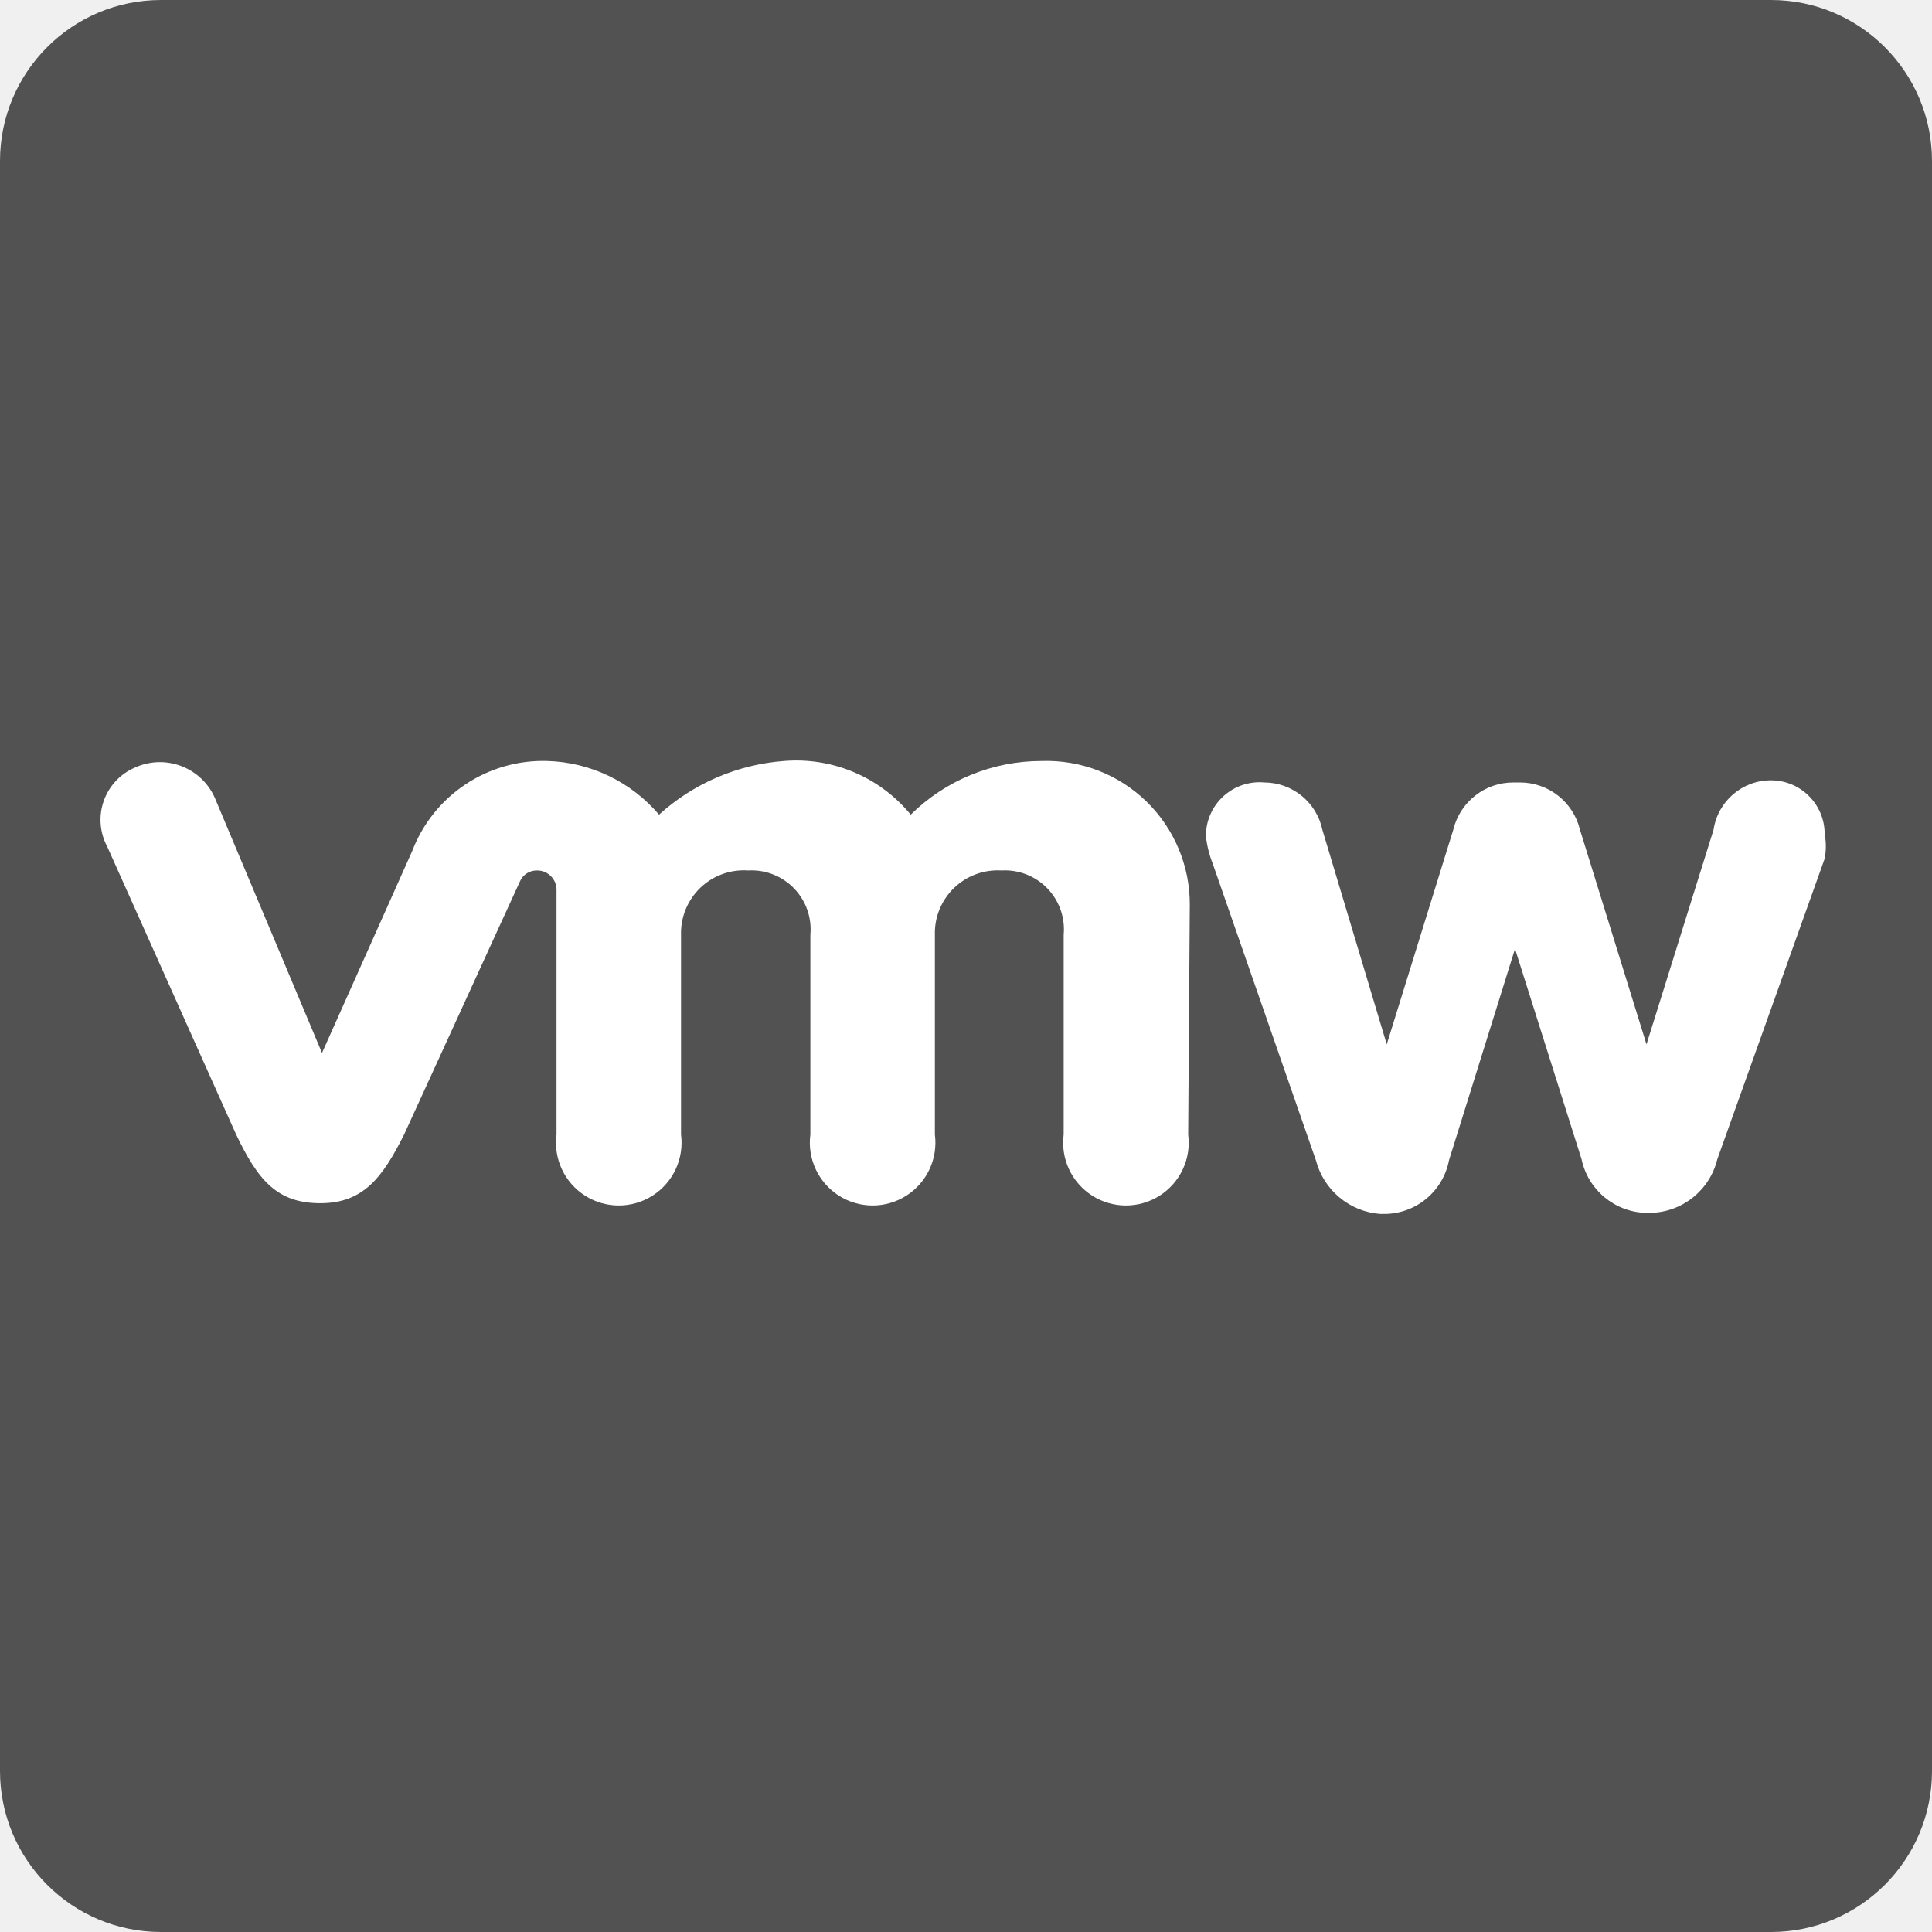
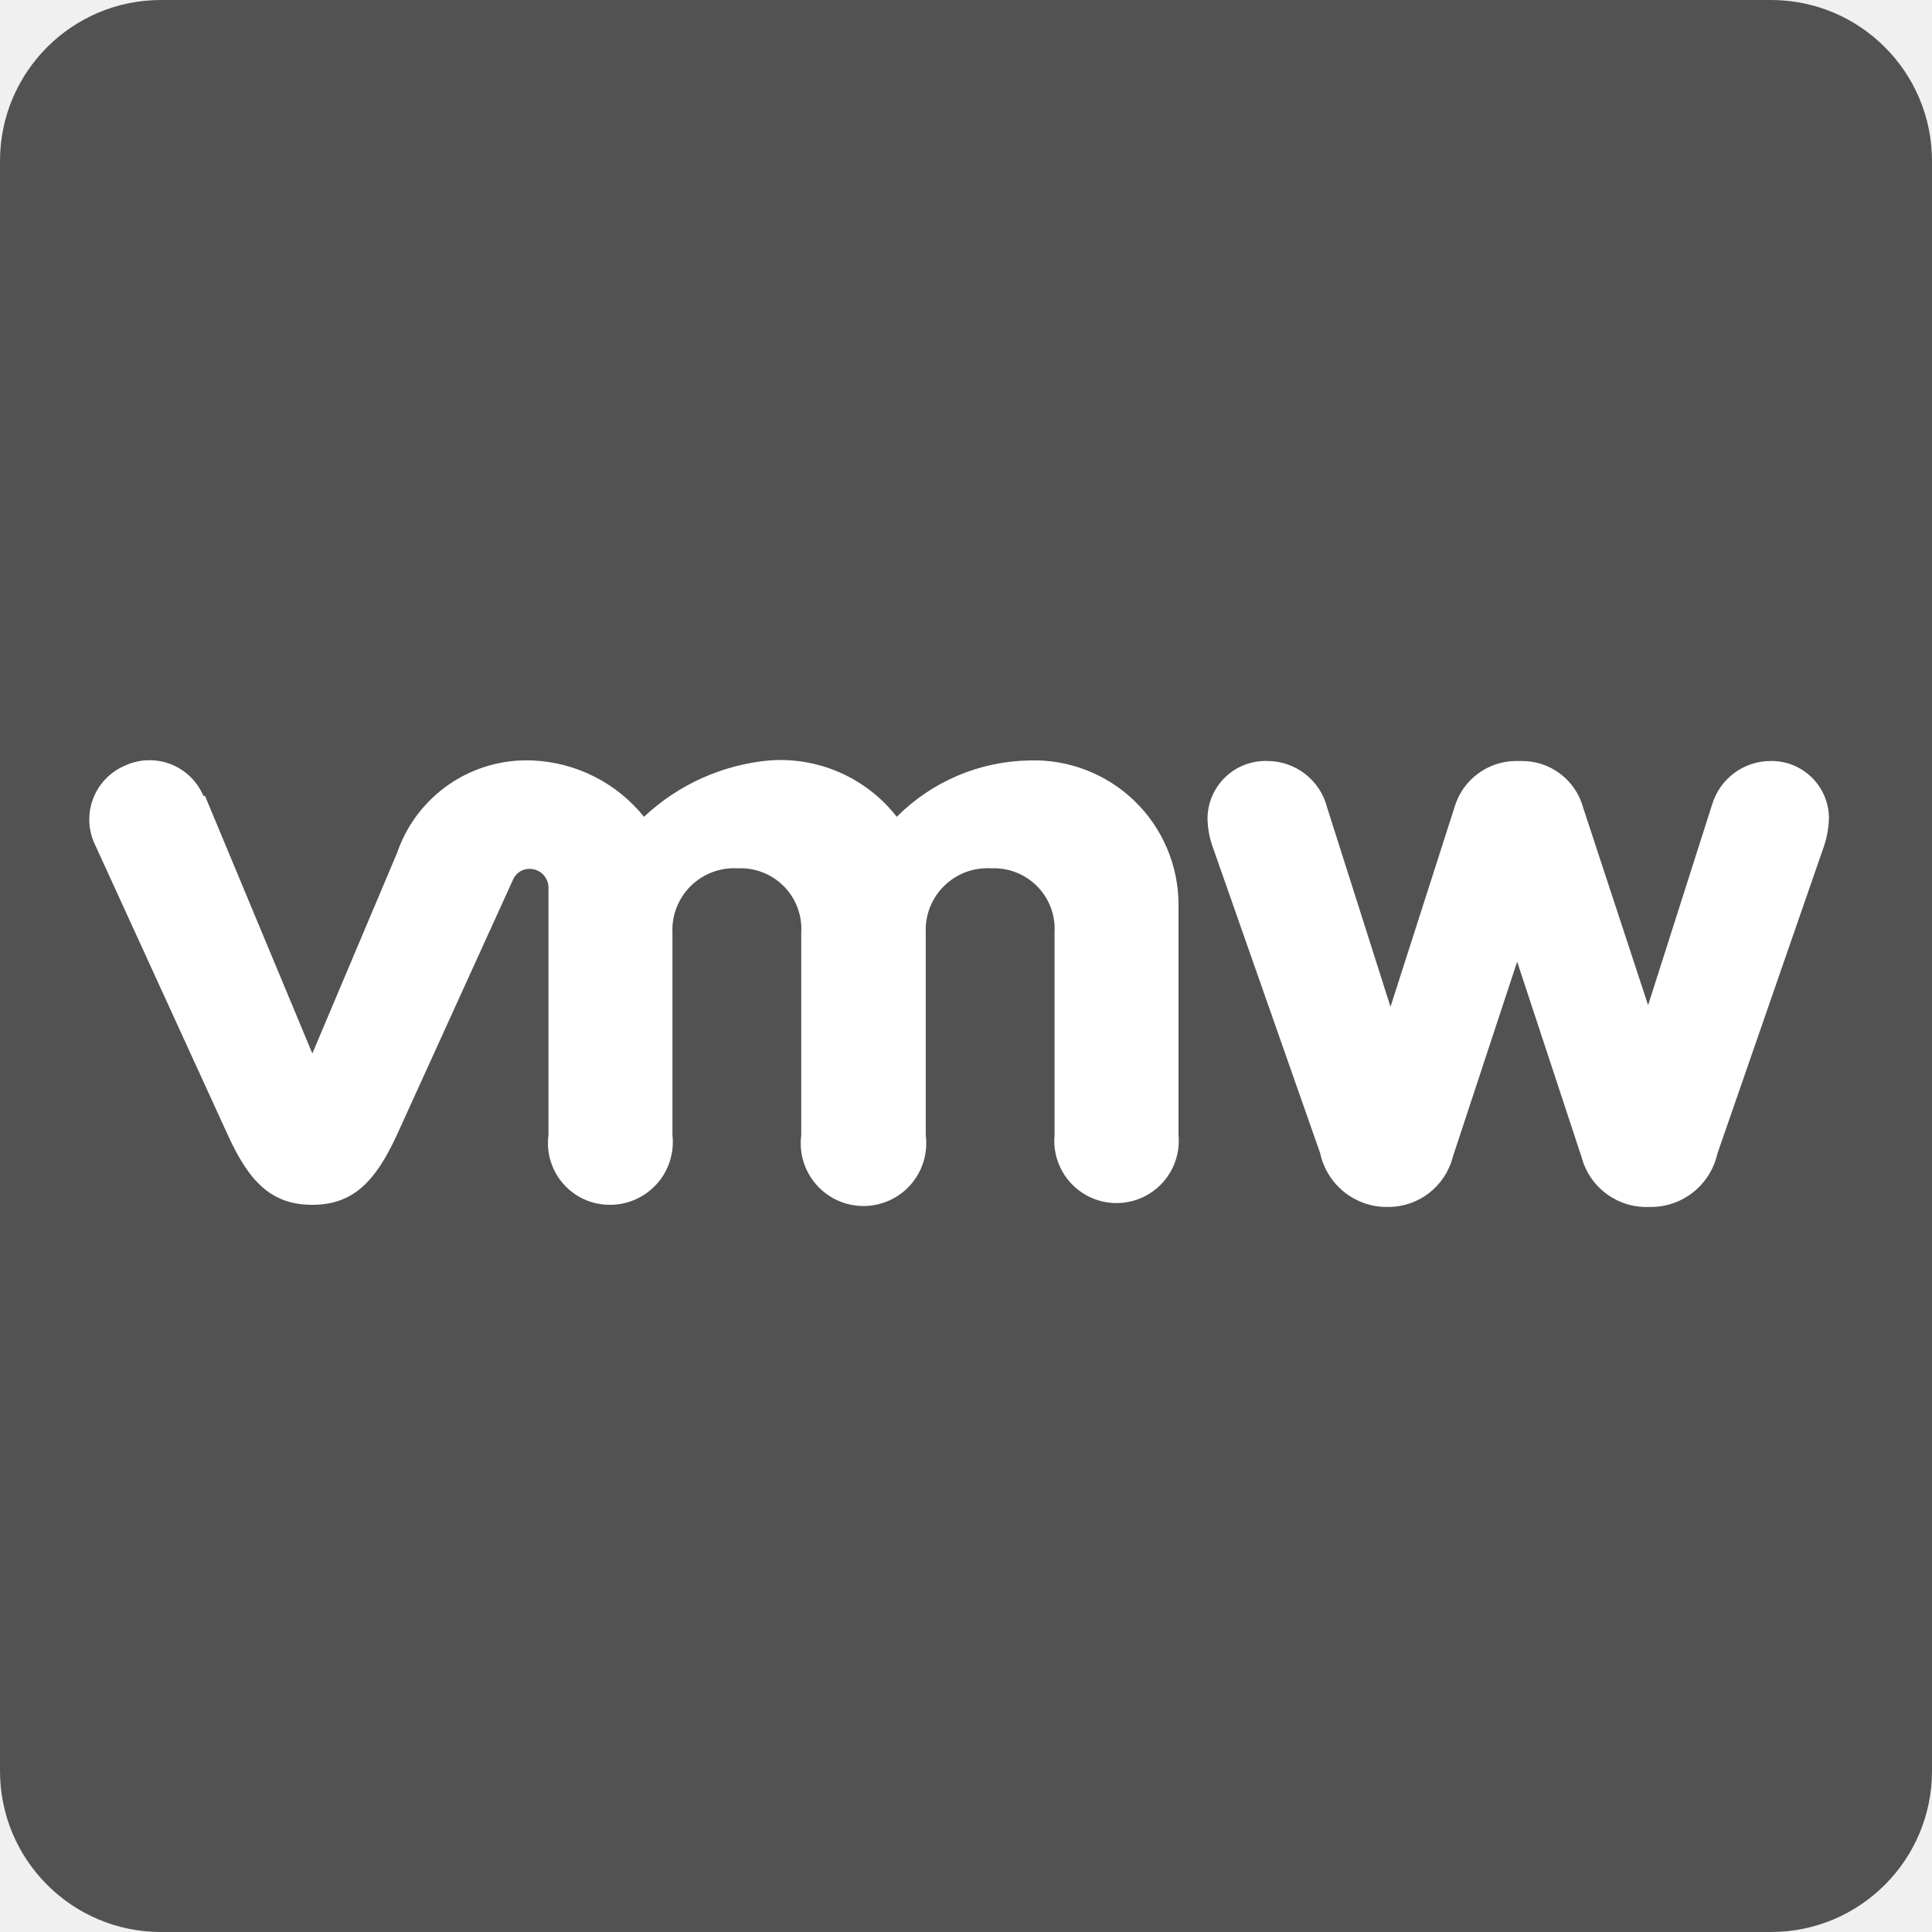
- <svg xmlns="http://www.w3.org/2000/svg" id="b09a2e53-e577-4740-87fc-635dc618474a" data-name="Layer 1" width="36" height="36" viewBox="0 0 36 36">
-   <rect width="36" height="36" rx="3" fill="#000000" opacity="0.66" />
-   <path d="M22.14,21.14a1.17,1.17,0,1,1-2.32,0V17.42a1.1,1.1,0,0,0-1.16-1.2,1.17,1.17,0,0,0-1.24,1.2v3.72a1.17,1.17,0,1,1-2.32,0V17.42a1.1,1.1,0,0,0-1.16-1.2,1.17,1.17,0,0,0-1.25,1.2v3.72a1.17,1.17,0,1,1-2.32,0V16.58a.36.36,0,0,0-.36-.36.34.34,0,0,0-.32.2s-2.16,4.72-2.16,4.72c-.4.8-.76,1.28-1.56,1.28S4.81,22,4.4,21.14L2,15.78a1.06,1.06,0,0,1,.52-1.48A1.12,1.12,0,0,1,4,14.86l2,4.76,1.68-3.76a2.61,2.61,0,0,1,2.52-1.68,2.84,2.84,0,0,1,2.08,1,3.9,3.9,0,0,1,2.33-1,2.76,2.76,0,0,1,2.36,1,3.47,3.47,0,0,1,2.44-1,2.67,2.67,0,0,1,2.76,2.68Z" fill="#fff" />
-   <path d="M34,16l-2,5.6a1.31,1.31,0,0,1-1.25,1h-.08a1.26,1.26,0,0,1-1.2-1l-1.24-3.92L27,21.62a1.23,1.23,0,0,1-1.2,1h-.08a1.34,1.34,0,0,1-1.2-1l-1.92-5.52a2,2,0,0,1-.13-.52,1,1,0,0,1,1.09-1,1.11,1.11,0,0,1,1.08.88l1.2,4,1.24-4a1.15,1.15,0,0,1,1.12-.88h.12a1.15,1.15,0,0,1,1.12.88l1.24,4,1.25-4A1.08,1.08,0,0,1,33,14.54a1,1,0,0,1,1,1A1.23,1.23,0,0,1,34,16Z" fill="#ffffff" />
+ <svg xmlns="http://www.w3.org/2000/svg" width="36" height="36" viewBox="0 0 36 36">
+   <rect width="36" height="36" rx="3" fill="#000000" opacity="0.66" style="isolation:isolate" />
+   <path d="M3.79,14.83a1.09,1.09,0,0,0-1.47-.56,1.09,1.09,0,0,0-.54,1.49l2.47,5.4c.39.85.8,1.29,1.57,1.29S7,22,7.39,21.16l2.17-4.77a.33.33,0,0,1,.31-.2.35.35,0,0,1,.35.35v4.61a1.15,1.15,0,0,0,1.14,1.3,1.17,1.17,0,0,0,1.17-1.3V17.38a1.15,1.15,0,0,1,1.22-1.2,1.13,1.13,0,0,1,1.18,1.2v3.77a1.17,1.17,0,1,0,2.32,0V17.38a1.15,1.15,0,0,1,1.22-1.2,1.13,1.13,0,0,1,1.18,1.2v3.77a1.16,1.16,0,1,0,2.31,0V16.86a2.69,2.69,0,0,0-2.78-2.69,3.57,3.57,0,0,0-2.47,1.05,2.75,2.75,0,0,0-2.38-1.05A3.93,3.93,0,0,0,12,15.22a2.82,2.82,0,0,0-2.08-1.05A2.55,2.55,0,0,0,7.4,15.89L5.82,19.63l-2-4.8" fill="#ffffff" />
+   <path d="M33,14.18A1.14,1.14,0,0,0,31.9,15l-1.19,3.73L29.5,15.05a1.18,1.18,0,0,0-1.15-.87h-.1a1.2,1.2,0,0,0-1.15.87l-1.19,3.71-1.18-3.71a1.15,1.15,0,0,0-1.11-.87,1.08,1.08,0,0,0-1.12,1.07,1.68,1.68,0,0,0,.1.54l2,5.7a1.27,1.27,0,0,0,1.27,1,1.24,1.24,0,0,0,1.2-.93l1.2-3.64,1.2,3.64a1.25,1.25,0,0,0,1.26.93A1.27,1.27,0,0,0,32,21.5L34,15.73a1.77,1.77,0,0,0,.08-.48A1.07,1.07,0,0,0,33,14.18Z" fill="#ffffff" />
</svg>
